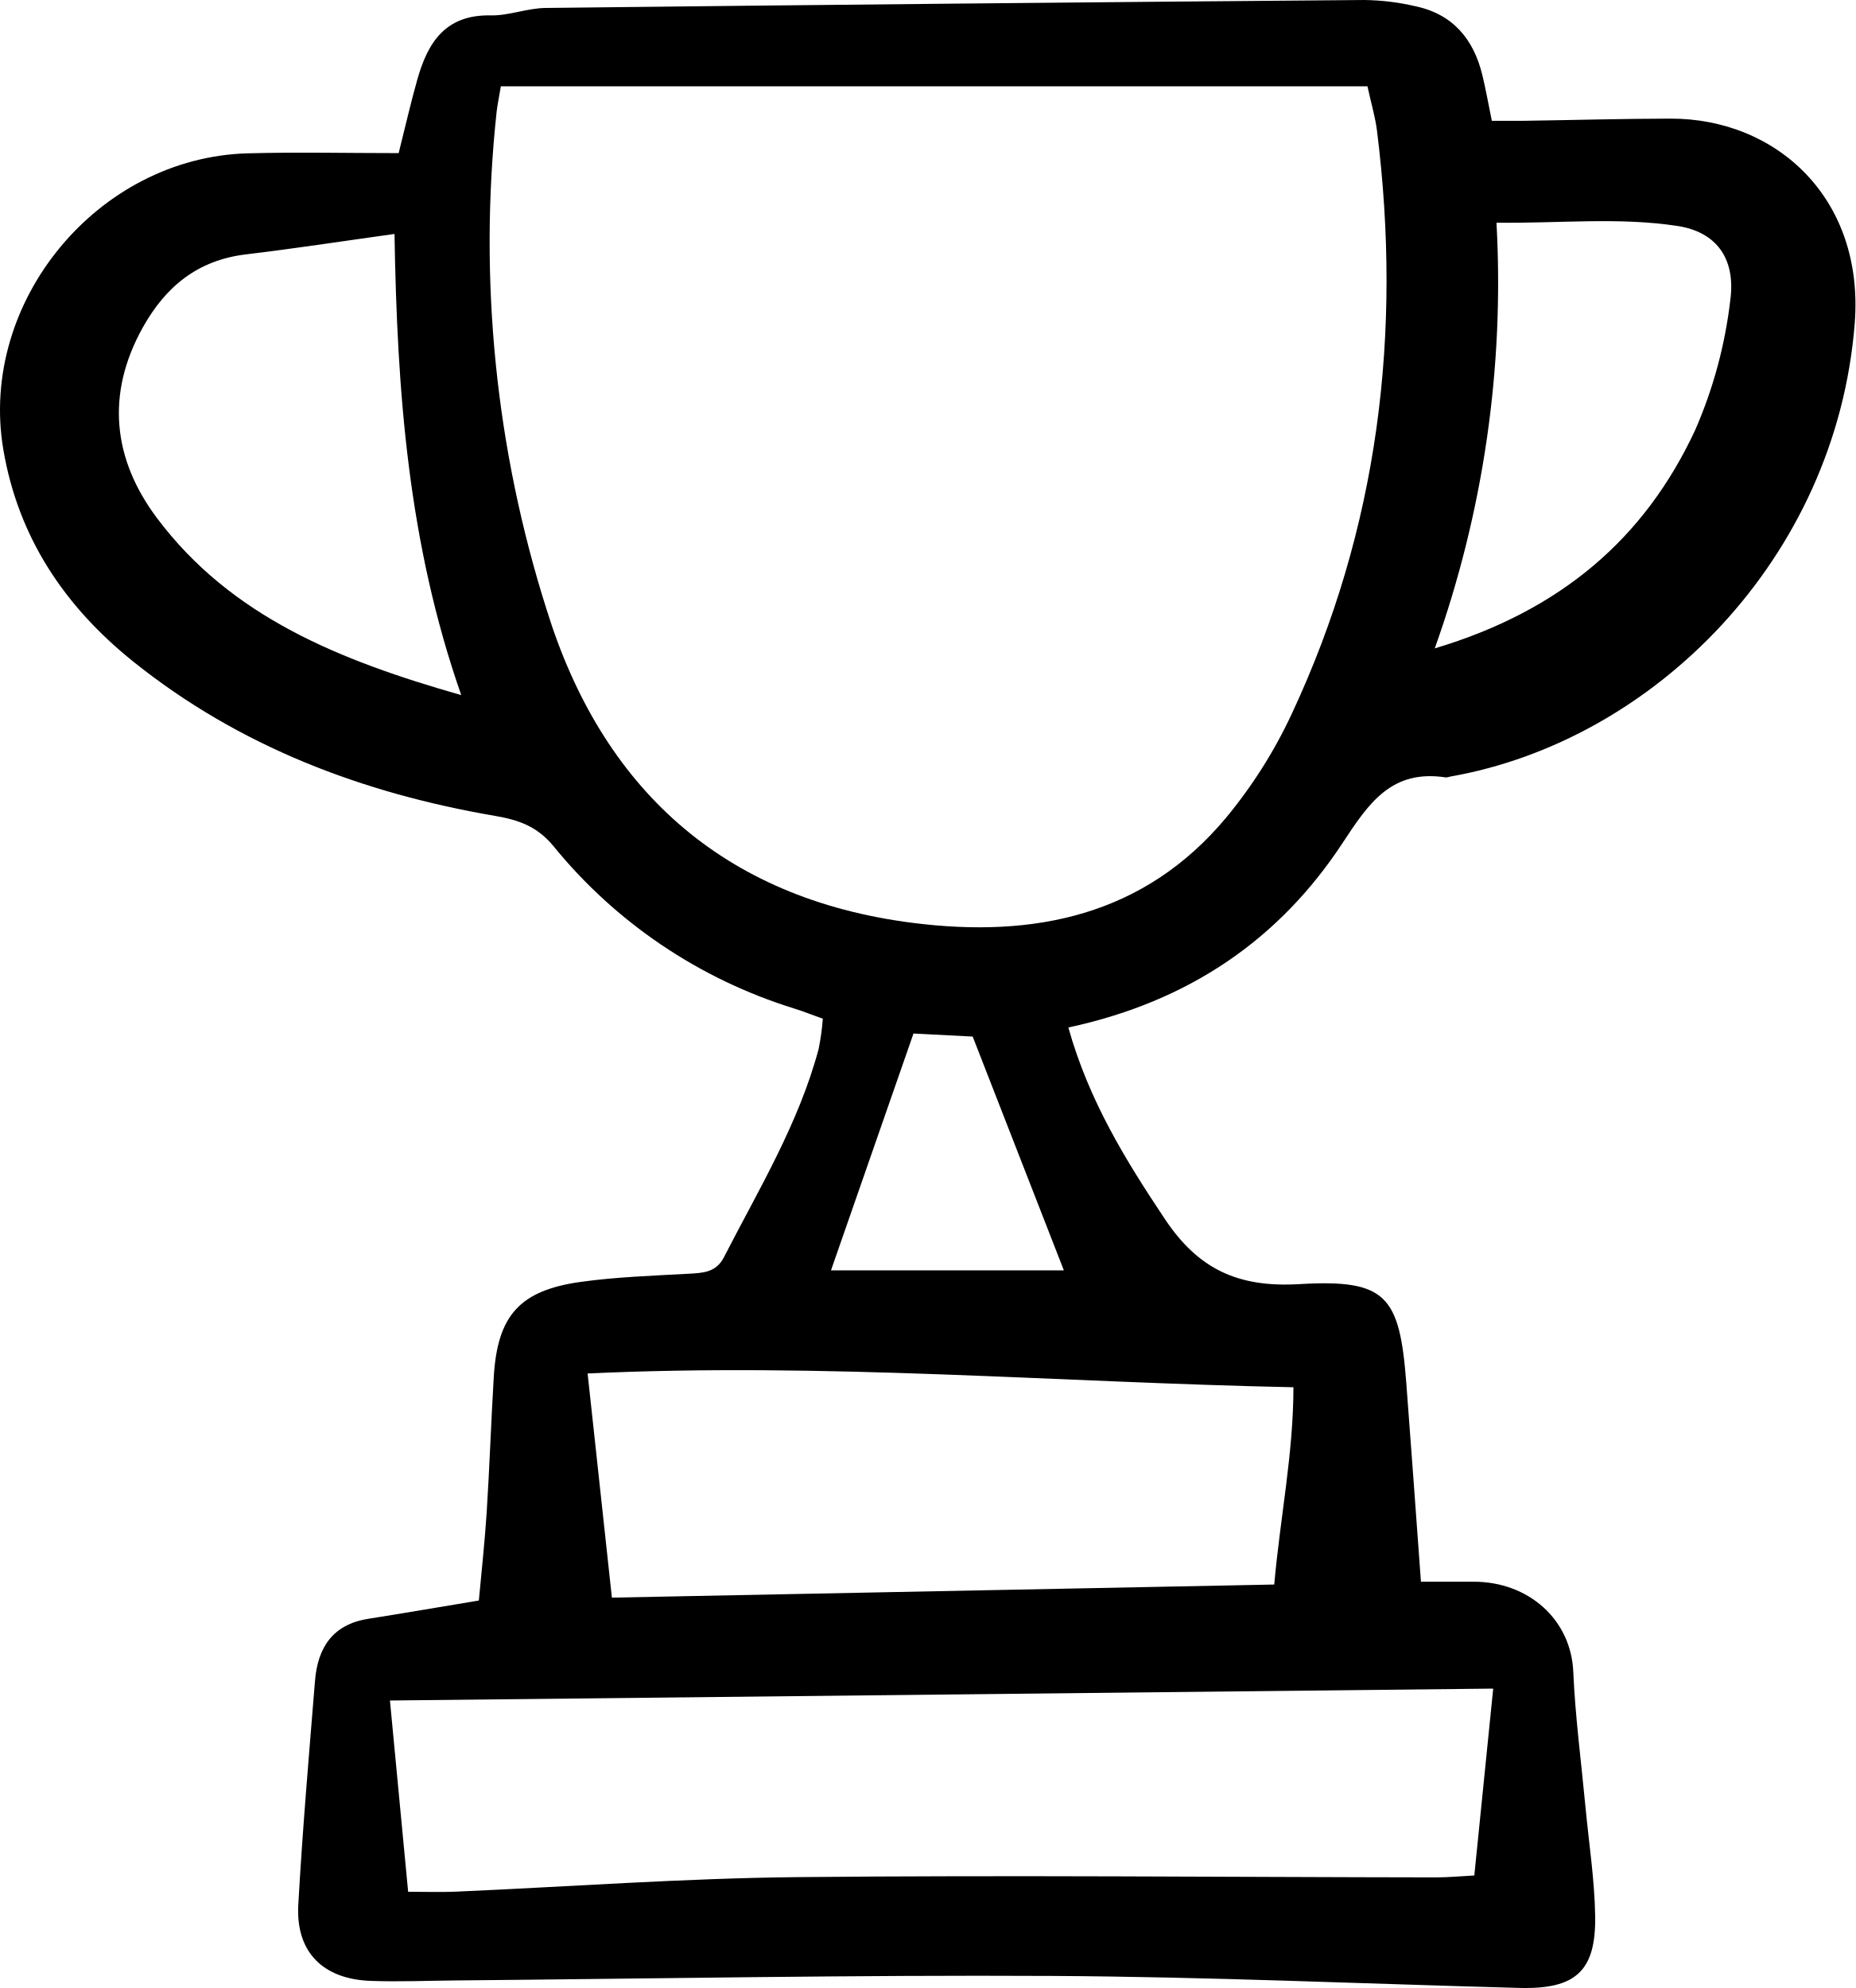
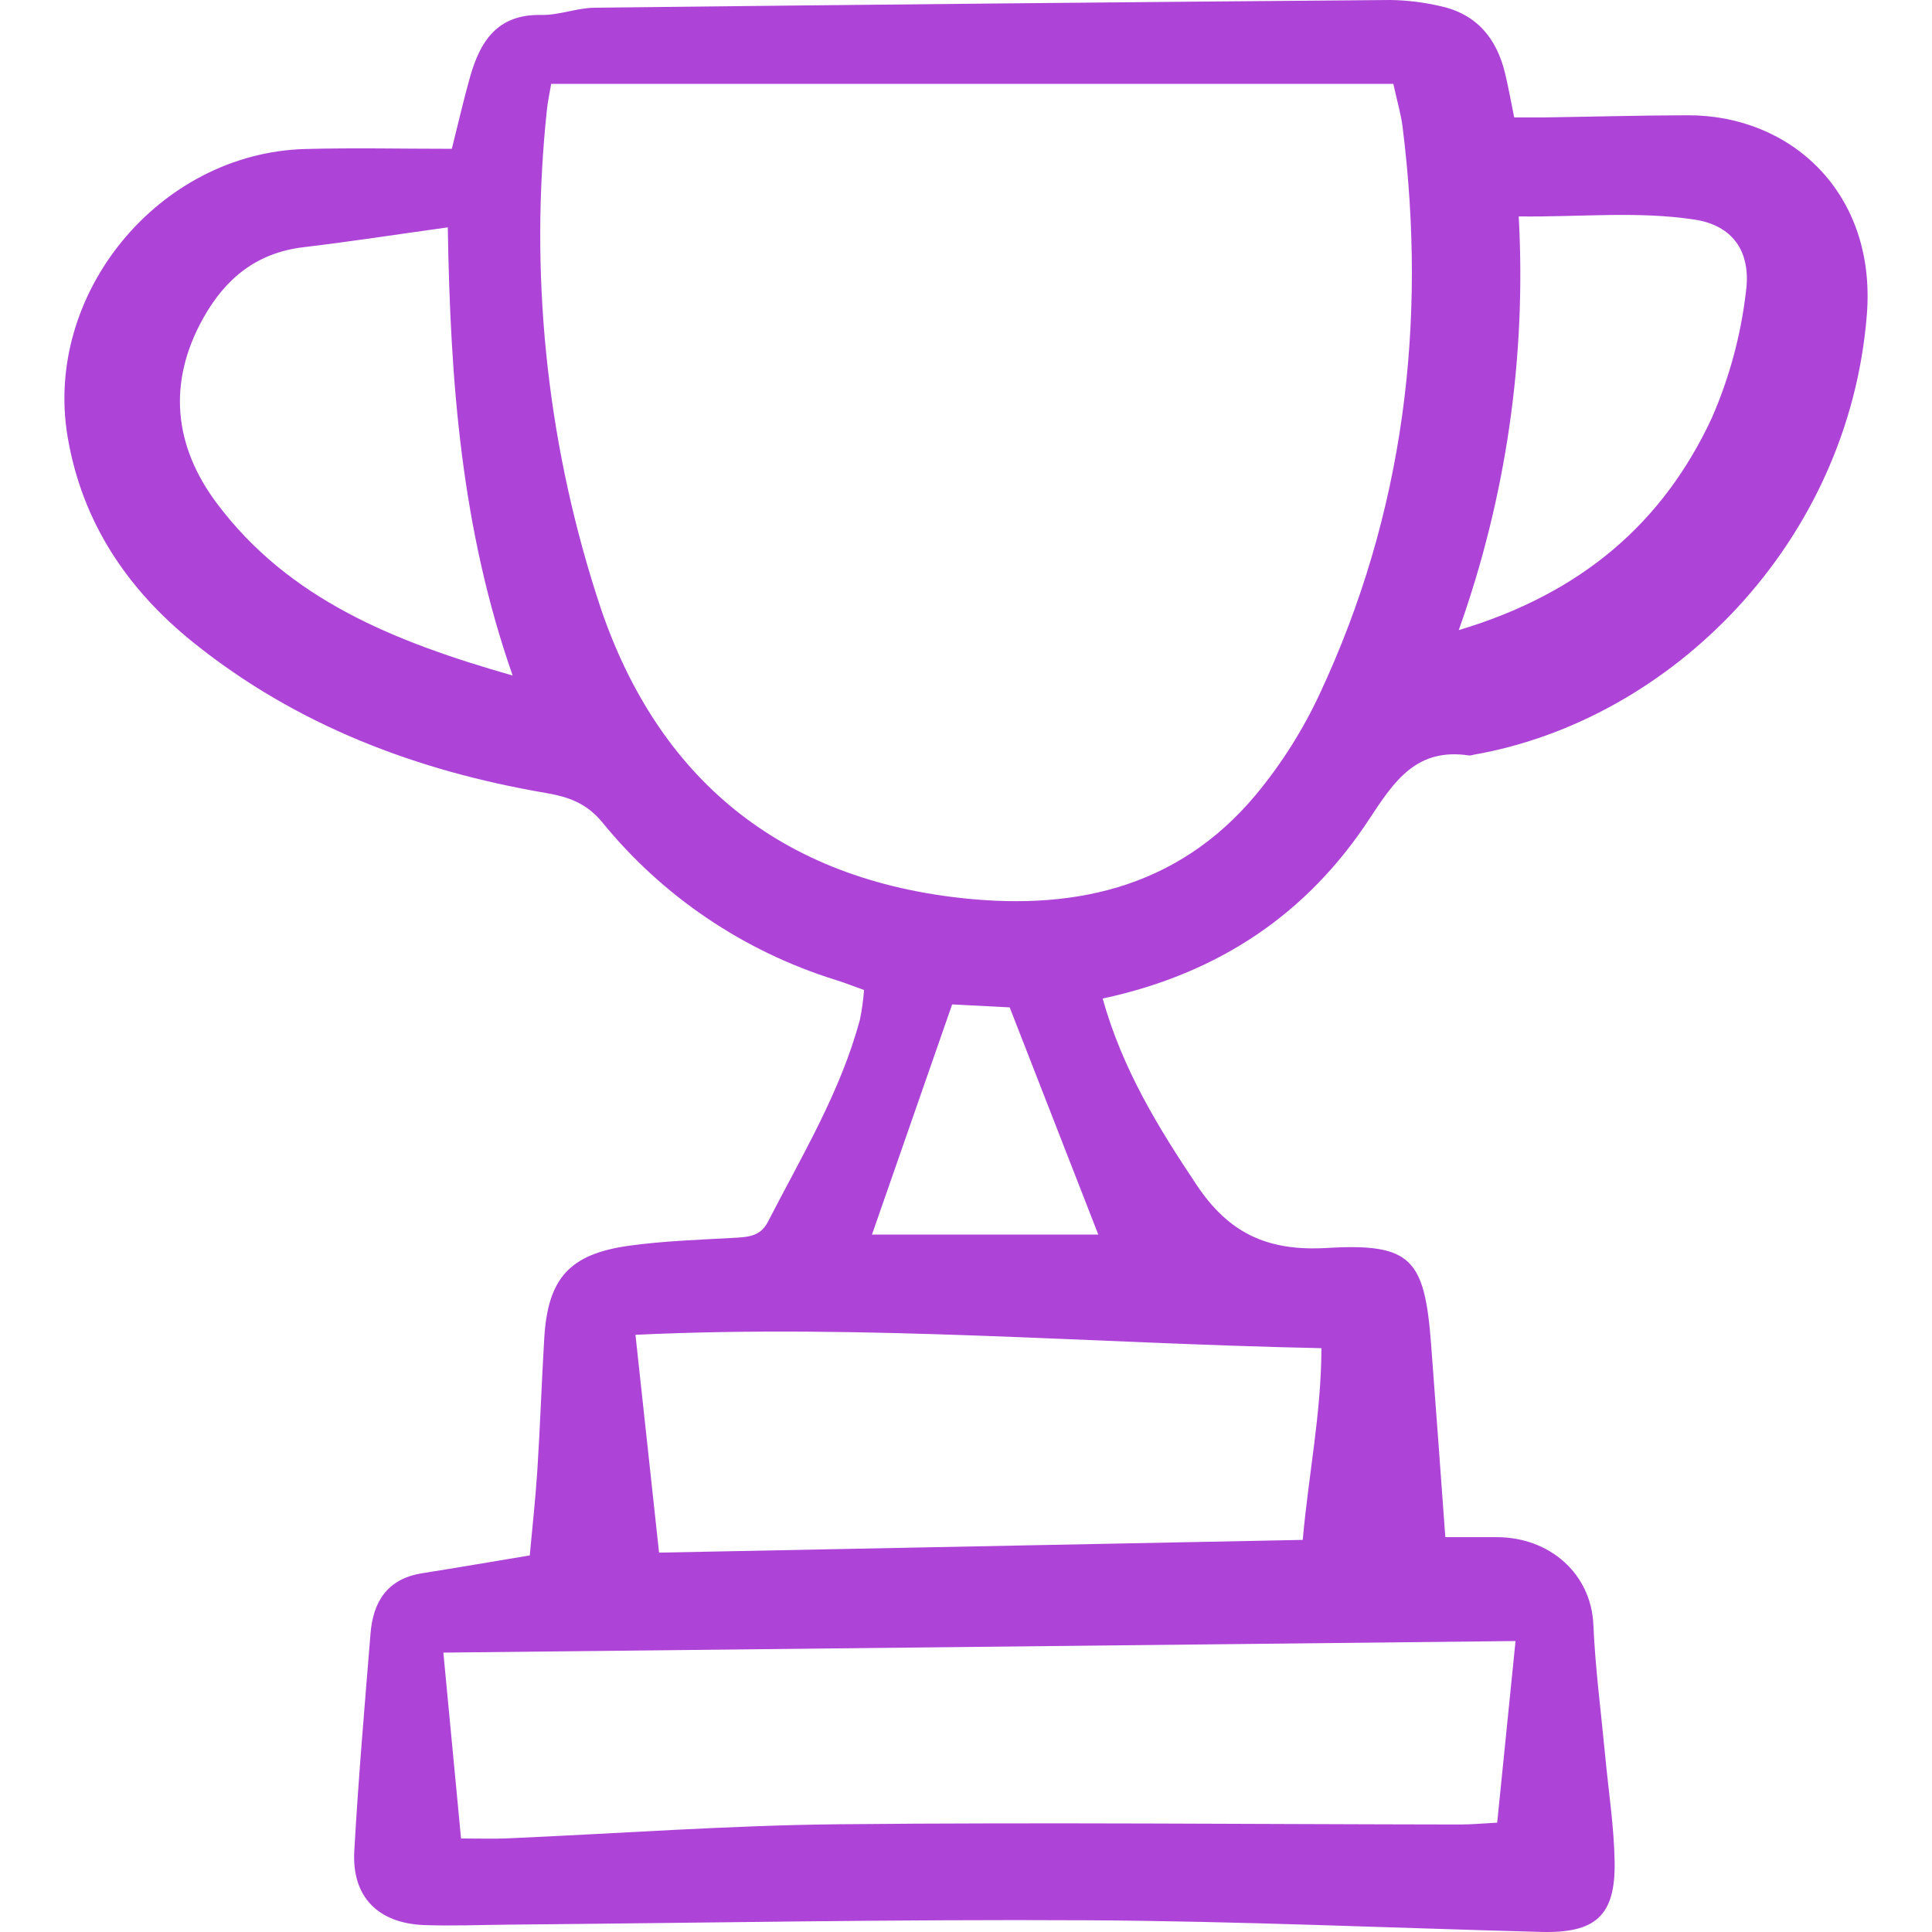
- <svg xmlns="http://www.w3.org/2000/svg" width="140" height="150" viewBox="0 0 140 150" fill="none">
-   <path d="M80.609 77.527C82.164 83.064 84.926 87.534 87.904 91.996C90.434 95.788 93.444 97.16 98.036 96.891C104.587 96.507 105.602 97.752 106.106 104.321C106.48 109.198 106.826 114.077 107.214 119.344C108.664 119.344 109.925 119.344 111.192 119.344C115.343 119.344 118.536 122.207 118.708 126.133C118.856 129.539 119.308 132.934 119.627 136.33C119.885 139.079 120.317 141.826 120.36 144.579C120.423 148.734 118.877 150.105 114.65 149.994C102.898 149.682 91.149 149.154 79.396 149.09C64.406 149.009 49.414 149.299 34.423 149.429C32.266 149.448 30.105 149.541 27.951 149.462C24.348 149.329 22.31 147.269 22.507 143.722C22.823 138.083 23.311 132.452 23.768 126.821C23.969 124.348 25.077 122.574 27.776 122.146C30.409 121.728 33.036 121.277 36.13 120.764C36.316 118.719 36.572 116.423 36.721 114.122C36.939 110.715 37.051 107.302 37.256 103.893C37.534 99.259 39.204 97.36 43.839 96.719C46.502 96.349 49.208 96.261 51.897 96.11C53.004 96.047 54.017 96.04 54.622 94.862C57.255 89.733 60.265 84.773 61.769 79.145C61.921 78.391 62.026 77.63 62.084 76.864C61.28 76.577 60.6 76.306 59.902 76.089C52.754 73.868 46.432 69.597 41.74 63.818C40.524 62.358 39.151 61.869 37.358 61.562C27.337 59.847 18.052 56.325 10.07 49.931C4.877 45.77 1.369 40.546 0.247 33.897C-1.62 22.795 7.349 11.878 18.691 11.569C22.451 11.467 26.217 11.553 30.08 11.553C30.613 9.436 31.008 7.685 31.497 5.966C32.282 3.205 33.611 1.092 37.02 1.162C38.394 1.191 39.776 0.616 41.157 0.6C61.758 0.365 82.359 0.165 102.96 0C104.248 0.019 105.531 0.175 106.784 0.467C109.632 1.066 111.197 2.968 111.85 5.679C112.102 6.715 112.286 7.766 112.562 9.114C113.39 9.114 114.214 9.124 115.038 9.114C118.704 9.06 122.37 8.958 126.036 8.95C134.064 8.932 140.686 14.995 139.943 24.414C138.543 42.155 124.766 55.913 109.411 58.597C109.31 58.633 109.203 58.654 109.095 58.659C105.001 58.03 103.282 60.587 101.302 63.605C96.538 70.858 89.744 75.566 80.609 77.527ZM37.791 6.513C37.643 7.393 37.531 7.906 37.472 8.426C36.108 21.085 37.395 33.886 41.255 46.031C45.388 59.369 54.423 67.793 68.855 69.632C78.019 70.8 86.333 69.102 92.514 61.695C94.49 59.307 96.152 56.68 97.459 53.878C104.016 39.861 105.806 25.11 103.897 9.858C103.771 8.842 103.469 7.847 103.178 6.513H37.791ZM29.422 128.308C29.899 133.316 30.339 137.941 30.795 142.739C32.245 142.739 33.301 142.779 34.354 142.732C42.963 142.358 51.57 141.72 60.182 141.634C76.24 141.475 92.301 141.634 108.361 141.654C109.286 141.654 110.21 141.564 111.241 141.51C111.727 136.701 112.183 132.19 112.666 127.41L29.422 128.308ZM96.144 119.557C96.6 114.446 97.587 109.706 97.594 104.672C79.717 104.301 62.245 102.795 44.337 103.633C44.967 109.458 45.567 114.988 46.169 120.546L96.144 119.557ZM29.766 17.652C25.759 18.209 22.164 18.765 18.554 19.194C14.909 19.631 12.495 21.628 10.775 24.707C7.961 29.751 8.526 34.668 11.847 39.093C17.44 46.551 25.637 49.833 34.802 52.448C30.794 40.987 29.965 29.59 29.766 17.652ZM108.257 48.922C117.831 46.062 124.126 40.567 127.904 32.452C129.266 29.338 130.158 26.042 130.552 22.671C130.993 19.448 129.446 17.493 126.585 17.052C122.127 16.369 117.641 16.865 112.913 16.802C113.516 27.708 111.933 38.624 108.257 48.922ZM73.392 78.212L68.925 77.982C66.821 84.022 64.811 89.792 62.701 95.85H80.27L73.392 78.212Z" fill="black" />
+ <svg xmlns="http://www.w3.org/2000/svg" width="54" height="54" viewBox="0 0 150 150" fill="none">
+   <path d="M85.609 77.527C87.164 83.064 89.926 87.534 92.904 91.996C95.434 95.788 98.444 97.16 103.036 96.891C109.587 96.507 110.602 97.752 111.106 104.321C111.48 109.198 111.826 114.077 112.214 119.344C113.664 119.344 114.925 119.344 116.192 119.344C120.343 119.344 123.536 122.207 123.708 126.133C123.856 129.539 124.308 132.934 124.627 136.33C124.885 139.079 125.317 141.826 125.36 144.579C125.423 148.734 123.877 150.105 119.65 149.994C107.898 149.682 96.149 149.154 84.396 149.09C69.406 149.009 54.414 149.299 39.423 149.429C37.266 149.448 35.105 149.541 32.951 149.462C29.348 149.329 27.31 147.269 27.507 143.722C27.823 138.083 28.311 132.452 28.768 126.821C28.969 124.348 30.077 122.574 32.776 122.146C35.409 121.728 38.036 121.277 41.13 120.764C41.316 118.719 41.572 116.423 41.721 114.122C41.939 110.715 42.051 107.302 42.256 103.893C42.534 99.259 44.204 97.36 48.839 96.719C51.502 96.349 54.208 96.261 56.897 96.11C58.004 96.047 59.017 96.04 59.622 94.862C62.255 89.733 65.265 84.773 66.769 79.145C66.921 78.391 67.026 77.63 67.084 76.864C66.28 76.577 65.6 76.306 64.902 76.089C57.754 73.868 51.432 69.597 46.74 63.818C45.524 62.358 44.151 61.869 42.358 61.562C32.337 59.847 23.052 56.325 15.07 49.931C9.877 45.77 6.369 40.546 5.247 33.897C3.38 22.795 12.349 11.878 23.691 11.569C27.451 11.467 31.217 11.553 35.08 11.553C35.614 9.436 36.008 7.685 36.497 5.966C37.282 3.205 38.611 1.092 42.02 1.162C43.394 1.191 44.776 0.616 46.157 0.6C66.758 0.365 87.359 0.165 107.96 0C109.248 0.019 110.531 0.175 111.784 0.467C114.632 1.066 116.197 2.968 116.85 5.679C117.102 6.715 117.286 7.766 117.562 9.114C118.39 9.114 119.214 9.124 120.038 9.114C123.704 9.06 127.37 8.958 131.036 8.95C139.064 8.932 145.686 14.995 144.943 24.414C143.543 42.155 129.766 55.913 114.411 58.597C114.31 58.633 114.203 58.654 114.095 58.659C110.001 58.03 108.282 60.587 106.302 63.605C101.538 70.858 94.744 75.566 85.609 77.527ZM42.791 6.513C42.643 7.393 42.531 7.906 42.472 8.426C41.108 21.085 42.395 33.886 46.255 46.031C50.388 59.369 59.423 67.793 73.855 69.632C83.019 70.8 91.333 69.102 97.514 61.695C99.49 59.307 101.152 56.68 102.459 53.878C109.016 39.861 110.806 25.11 108.897 9.858C108.771 8.842 108.469 7.847 108.178 6.513H42.791ZM34.422 128.308C34.899 133.316 35.339 137.941 35.795 142.739C37.245 142.739 38.301 142.779 39.354 142.732C47.963 142.358 56.57 141.72 65.182 141.634C81.24 141.475 97.301 141.634 113.361 141.654C114.286 141.654 115.21 141.564 116.241 141.51C116.727 136.701 117.183 132.19 117.666 127.41L34.422 128.308ZM101.144 119.557C101.6 114.446 102.587 109.706 102.594 104.672C84.717 104.301 67.245 102.795 49.337 103.633C49.967 109.458 50.567 114.988 51.169 120.546L101.144 119.557ZM34.766 17.652C30.759 18.209 27.164 18.765 23.554 19.194C19.909 19.631 17.495 21.628 15.775 24.707C12.961 29.751 13.526 34.668 16.847 39.093C22.44 46.551 30.637 49.833 39.802 52.448C35.794 40.987 34.965 29.59 34.766 17.652ZM113.257 48.922C122.831 46.062 129.126 40.567 132.904 32.452C134.266 29.338 135.158 26.042 135.552 22.671C135.993 19.448 134.446 17.493 131.585 17.052C127.127 16.369 122.641 16.865 117.913 16.802C118.516 27.708 116.933 38.624 113.257 48.922ZM78.392 78.212L73.925 77.982C71.821 84.022 69.811 89.792 67.701 95.85H85.27L78.392 78.212Z" fill="#AD43D7" />
</svg>
